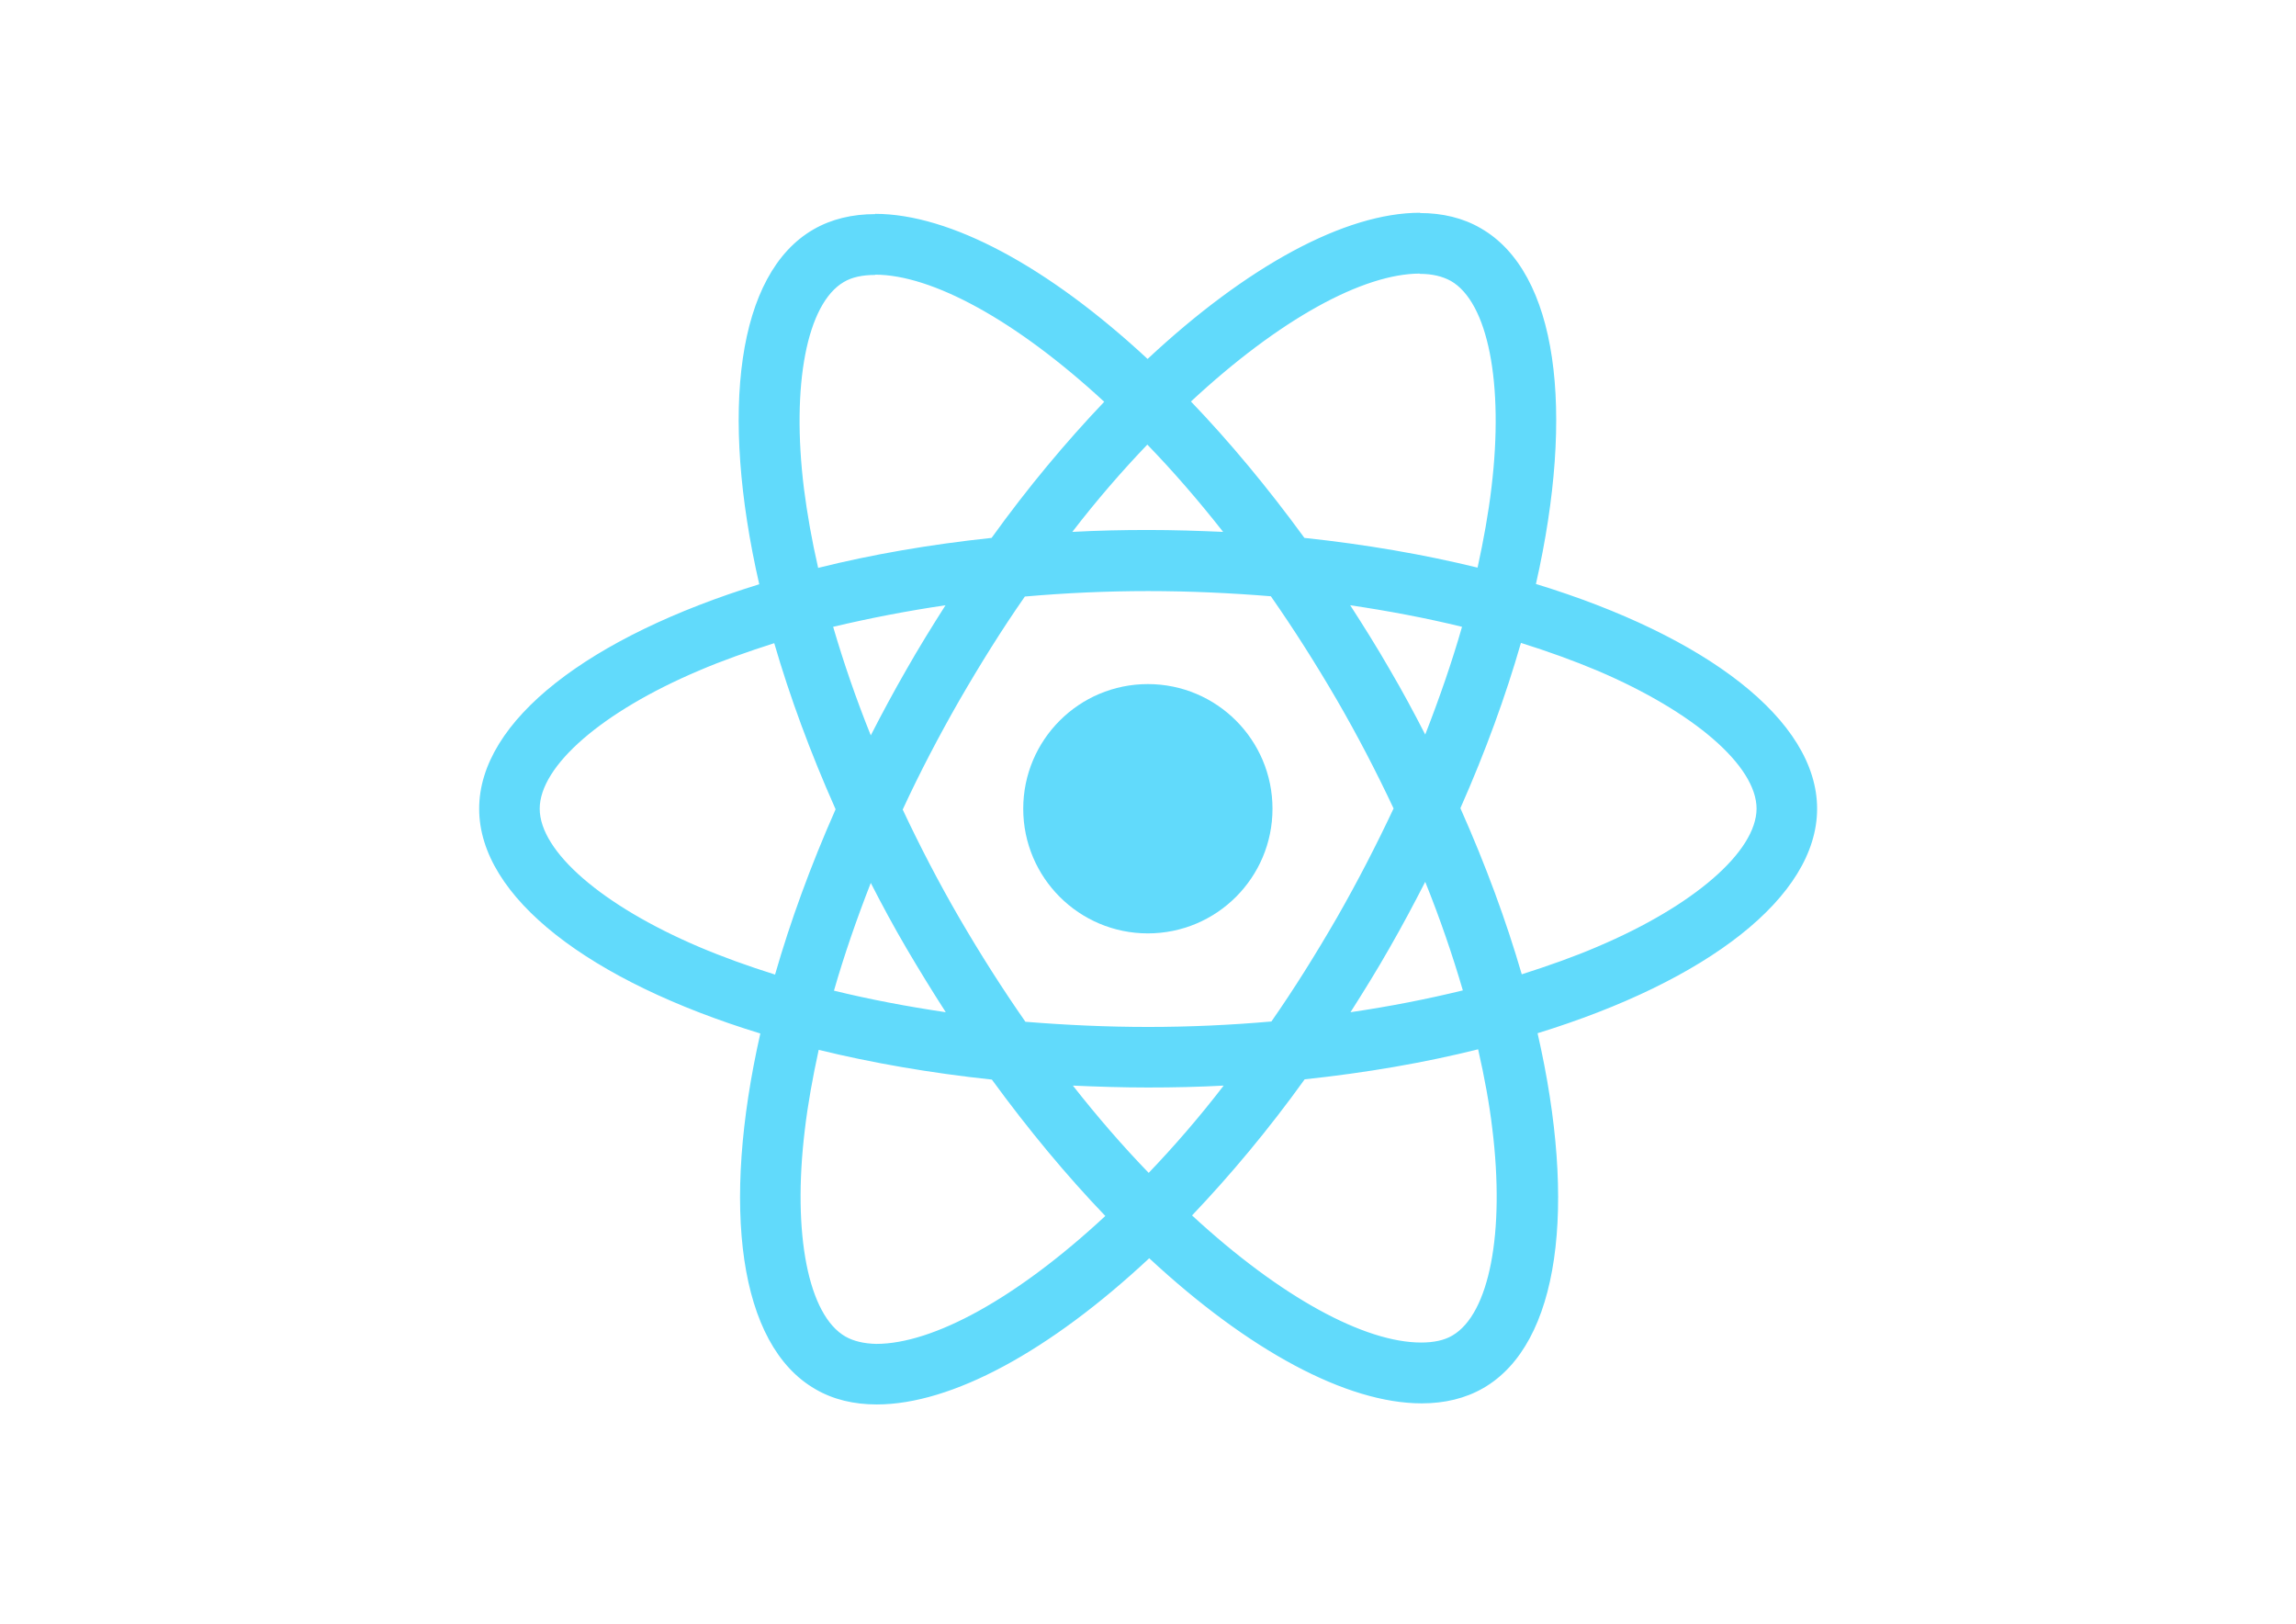
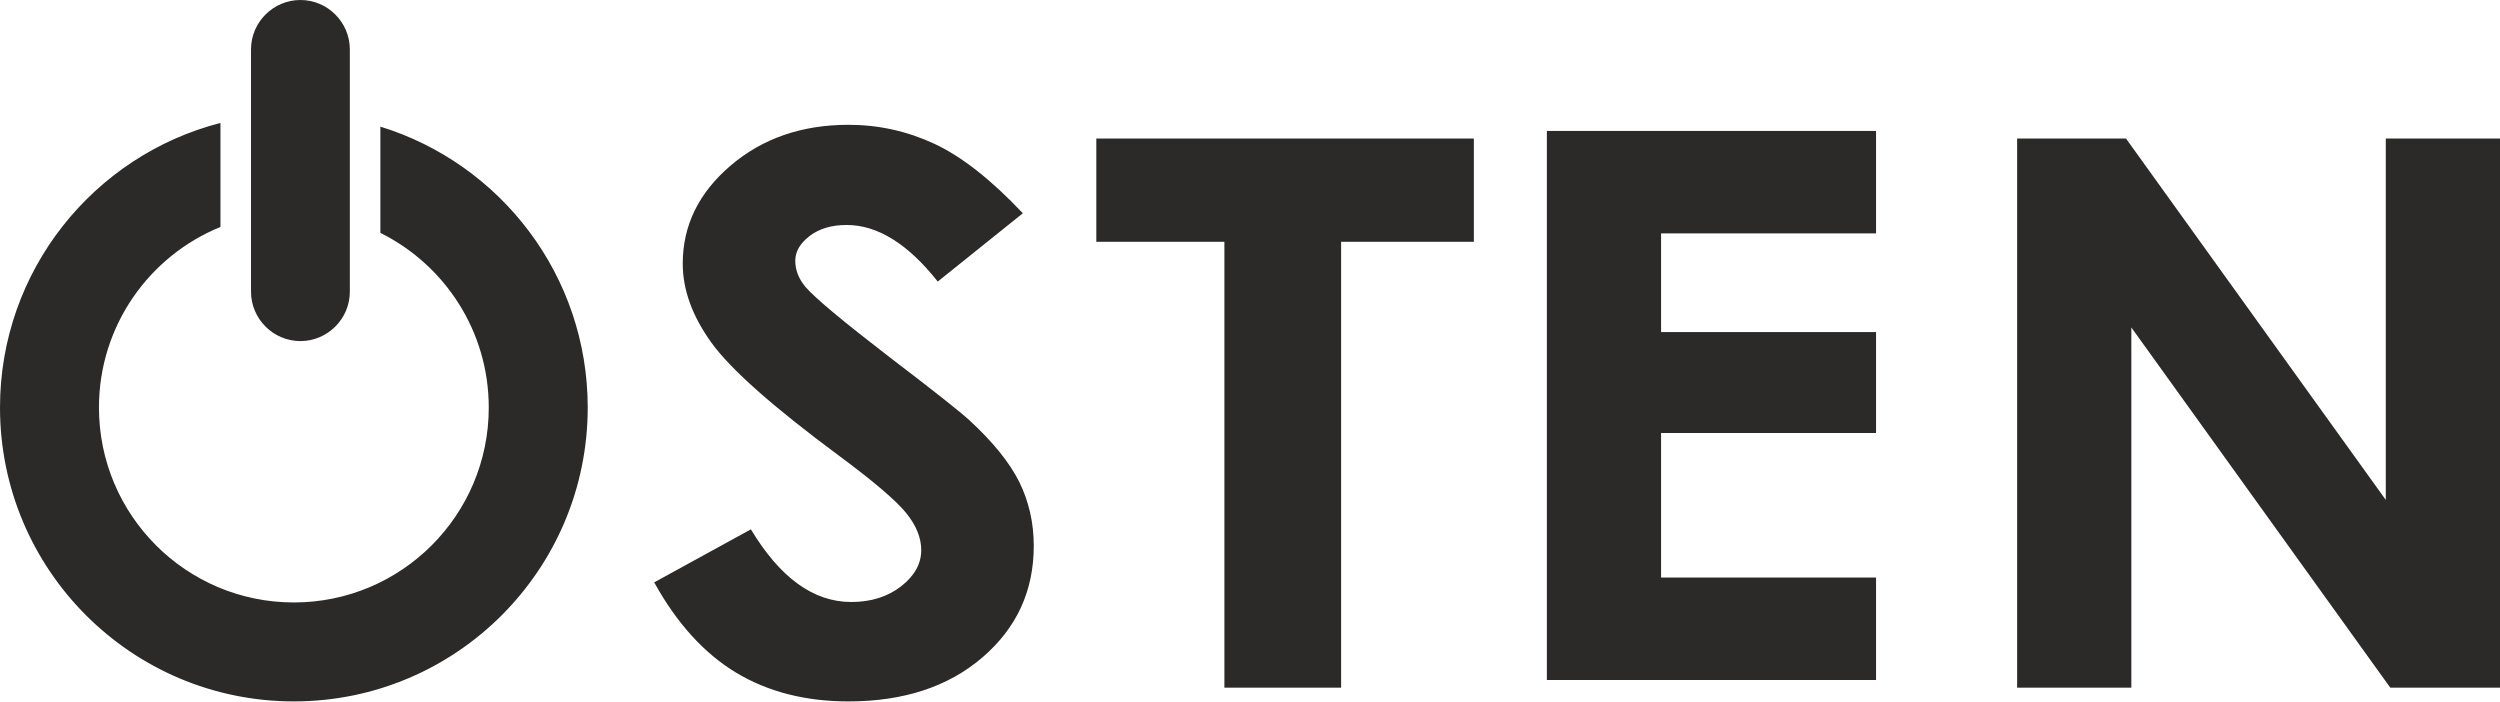
- <svg xmlns="http://www.w3.org/2000/svg" viewBox="0 0 841.9 595.3">
-   <g fill="#61DAFB">
-     <path d="M666.3 296.5c0-32.5-40.7-63.3-103.1-82.4 14.4-63.6 8-114.2-20.2-130.4-6.5-3.8-14.1-5.6-22.4-5.6v22.3c4.6 0 8.3.9 11.4 2.6 13.6 7.8 19.5 37.5 14.9 75.7-1.1 9.4-2.9 19.3-5.1 29.4-19.6-4.8-41-8.5-63.5-10.9-13.5-18.5-27.5-35.3-41.6-50 32.6-30.3 63.2-46.9 84-46.9V78c-27.5 0-63.5 19.6-99.9 53.6-36.4-33.8-72.4-53.2-99.9-53.2v22.3c20.7 0 51.4 16.5 84 46.6-14 14.7-28 31.4-41.3 49.9-22.6 2.4-44 6.1-63.6 11-2.3-10-4-19.7-5.2-29-4.7-38.2 1.1-67.9 14.6-75.8 3-1.8 6.9-2.6 11.5-2.6V78.5c-8.4 0-16 1.8-22.6 5.6-28.1 16.2-34.4 66.7-19.9 130.1-62.2 19.2-102.7 49.9-102.7 82.3 0 32.5 40.7 63.3 103.1 82.4-14.4 63.6-8 114.2 20.2 130.4 6.5 3.8 14.1 5.6 22.5 5.6 27.5 0 63.5-19.6 99.9-53.6 36.4 33.8 72.4 53.2 99.9 53.2 8.4 0 16-1.8 22.6-5.6 28.1-16.2 34.4-66.7 19.9-130.1 62-19.1 102.5-49.9 102.5-82.3zm-130.2-66.7c-3.7 12.9-8.3 26.2-13.5 39.5-4.1-8-8.4-16-13.1-24-4.6-8-9.5-15.8-14.4-23.4 14.2 2.1 27.9 4.7 41 7.9zm-45.8 106.5c-7.8 13.5-15.8 26.3-24.1 38.2-14.9 1.3-30 2-45.2 2-15.1 0-30.2-.7-45-1.9-8.3-11.9-16.4-24.6-24.2-38-7.6-13.1-14.5-26.4-20.8-39.8 6.2-13.4 13.2-26.8 20.7-39.9 7.8-13.5 15.8-26.3 24.1-38.2 14.9-1.3 30-2 45.2-2 15.1 0 30.2.7 45 1.9 8.3 11.9 16.4 24.6 24.2 38 7.6 13.1 14.5 26.4 20.8 39.8-6.3 13.4-13.2 26.8-20.7 39.9zm32.3-13c5.4 13.4 10 26.8 13.8 39.8-13.1 3.2-26.9 5.9-41.2 8 4.9-7.7 9.8-15.6 14.4-23.7 4.6-8 8.9-16.1 13-24.1zM421.2 430c-9.3-9.6-18.6-20.3-27.8-32 9 .4 18.2.7 27.5.7 9.4 0 18.7-.2 27.8-.7-9 11.7-18.3 22.4-27.5 32zm-74.4-58.9c-14.2-2.1-27.9-4.7-41-7.9 3.7-12.9 8.3-26.2 13.5-39.5 4.1 8 8.4 16 13.1 24 4.7 8 9.5 15.8 14.4 23.4zM420.7 163c9.3 9.6 18.6 20.3 27.8 32-9-.4-18.2-.7-27.5-.7-9.4 0-18.7.2-27.8.7 9-11.7 18.3-22.4 27.5-32zm-74 58.9c-4.9 7.7-9.8 15.6-14.4 23.7-4.6 8-8.9 16-13 24-5.4-13.4-10-26.8-13.8-39.8 13.1-3.1 26.9-5.8 41.2-7.9zm-90.5 125.2c-35.4-15.1-58.3-34.9-58.3-50.6 0-15.7 22.9-35.6 58.3-50.6 8.6-3.7 18-7 27.7-10.1 5.7 19.6 13.2 40 22.5 60.9-9.2 20.8-16.6 41.1-22.2 60.6-9.9-3.1-19.3-6.5-28-10.2zM310 490c-13.6-7.8-19.5-37.5-14.9-75.7 1.1-9.4 2.9-19.3 5.1-29.4 19.6 4.8 41 8.5 63.5 10.9 13.5 18.5 27.5 35.3 41.6 50-32.6 30.3-63.2 46.9-84 46.9-4.5-.1-8.3-1-11.3-2.7zm237.2-76.2c4.7 38.2-1.1 67.9-14.6 75.8-3 1.8-6.9 2.6-11.5 2.6-20.7 0-51.4-16.5-84-46.6 14-14.7 28-31.4 41.3-49.9 22.6-2.4 44-6.1 63.6-11 2.3 10.1 4.1 19.8 5.2 29.1zm38.5-66.7c-8.6 3.7-18 7-27.7 10.1-5.7-19.6-13.2-40-22.5-60.9 9.2-20.8 16.6-41.1 22.2-60.6 9.9 3.1 19.3 6.5 28.1 10.2 35.4 15.1 58.3 34.9 58.3 50.6-.1 15.7-23 35.6-58.4 50.6zM320.8 78.4z" />
-     <circle cx="420.9" cy="296.5" r="45.7" />
-     <path d="M520.5 78.1z" />
+ <svg xmlns="http://www.w3.org/2000/svg" xml:space="preserve" width="478.166mm" height="134.156mm" version="1.1" style="shape-rendering:geometricPrecision; text-rendering:geometricPrecision; image-rendering:optimizeQuality; fill-rule:evenodd; clip-rule:evenodd" viewBox="0 0 47814.46 13415.02">
+   <defs>
+     <style type="text/css">
+    
+     .fil0 {fill:#2B2A29;fill-rule:nonzero}
+    
+   </style>
+   </defs>
+   <g id="Слой_x0020_1">
+     <path class="fil0" d="M4800.66 945.08l0 4633.36c0,519.83 425.26,945.08 945.09,945.08l0 0c519.82,0 945.08,-425.25 945.08,-945.08l0 -4633.36c0,-519.83 -425.26,-945.08 -945.08,-945.08l0 0c-519.83,0 -945.09,425.25 -945.09,945.08zm-2908.03 6849.66c0,2058.73 1668.95,3727.66 3727.63,3727.66 2058.73,0 3727.66,-1668.94 3727.66,-3727.66 0,-1464.33 -844.51,-2731.19 -2072.95,-3340.83l0 -2031.68c2296.37,706.44 3965.57,2844.48 3965.57,5372.51 0,3103.98 -2516.3,5620.28 -5620.29,5620.28 -3103.95,0 -5620.25,-2516.3 -5620.25,-5620.28 0,-2619.25 1791.8,-4820.03 4216.49,-5443.49l0 1989.5c-1362.86,554.5 -2323.88,1891.94 -2323.88,3453.99zm36686.64 -5144.58l2082.59 0 4968.28 6910.85 0 -6910.85 2184.32 0 0 10501.57 -2098.67 0 -4952.2 -6888.92 0 6888.92 -2184.32 0 0 -10501.57zm-8994.32 -146.26l6295.98 0 0 1959.91 -4111.66 0 0 1886.74 4111.66 0 0 1930.67 -4111.66 0 0 2764.34 4111.66 0 0 1959.91 -6295.98 0 0 -10501.57zm-8617.07 146.26l7220.99 0 0 1974.51 -2538.92 0 0 8527.06 -2232.45 0 0 -8527.06 -2449.62 0 0 -1974.51zm-1405.13 1428.49l-1627.55 1306.61c-570.16,-721.59 -1151.06,-1082.36 -1742.6,-1082.36 -289.13,0 -524.69,70.71 -706.72,209.65 -184.69,141.37 -275.69,299.86 -275.69,475.37 0,175.51 64.22,343.7 195.38,499.72 179.35,209.65 717.42,658.16 1614.13,1348.03 837.88,638.7 1346.52,1040.89 1525.82,1206.66 444.38,409.55 760.24,799.57 947.62,1172.56 184.69,375.37 278.43,782.5 278.43,1223.69 0,862.96 -326.6,1572.33 -982.45,2135.42 -653.15,560.67 -1507.08,841.03 -2561.75,841.03 -821.8,0 -1536.55,-182.83 -2146.84,-548.5 -610.33,-368.09 -1135.01,-943.37 -1568.65,-1728.33l1849.73 -1014.08c556.77,926.34 1196.53,1389.5 1919.29,1389.5 377.45,0 695.98,-99.96 953.01,-299.82 256.95,-199.9 385.42,-431.48 385.42,-692.34 0,-236.43 -96.39,-475.33 -291.78,-714.23 -192.73,-236.46 -621.06,-602.09 -1282.21,-1092.1 -1258.13,-931.19 -2069.2,-1650.31 -2435.97,-2157.34 -366.72,-507.04 -551.42,-1011.65 -551.42,-1516.26 0,-728.87 305.17,-1352.89 912.8,-1872.14 610.32,-521.65 1362.56,-782.5 2256.62,-782.5 575.5,0 1124.27,121.87 1643.6,363.23 521.99,243.76 1084.14,684.98 1691.77,1328.54z" />
  </g>
</svg>
